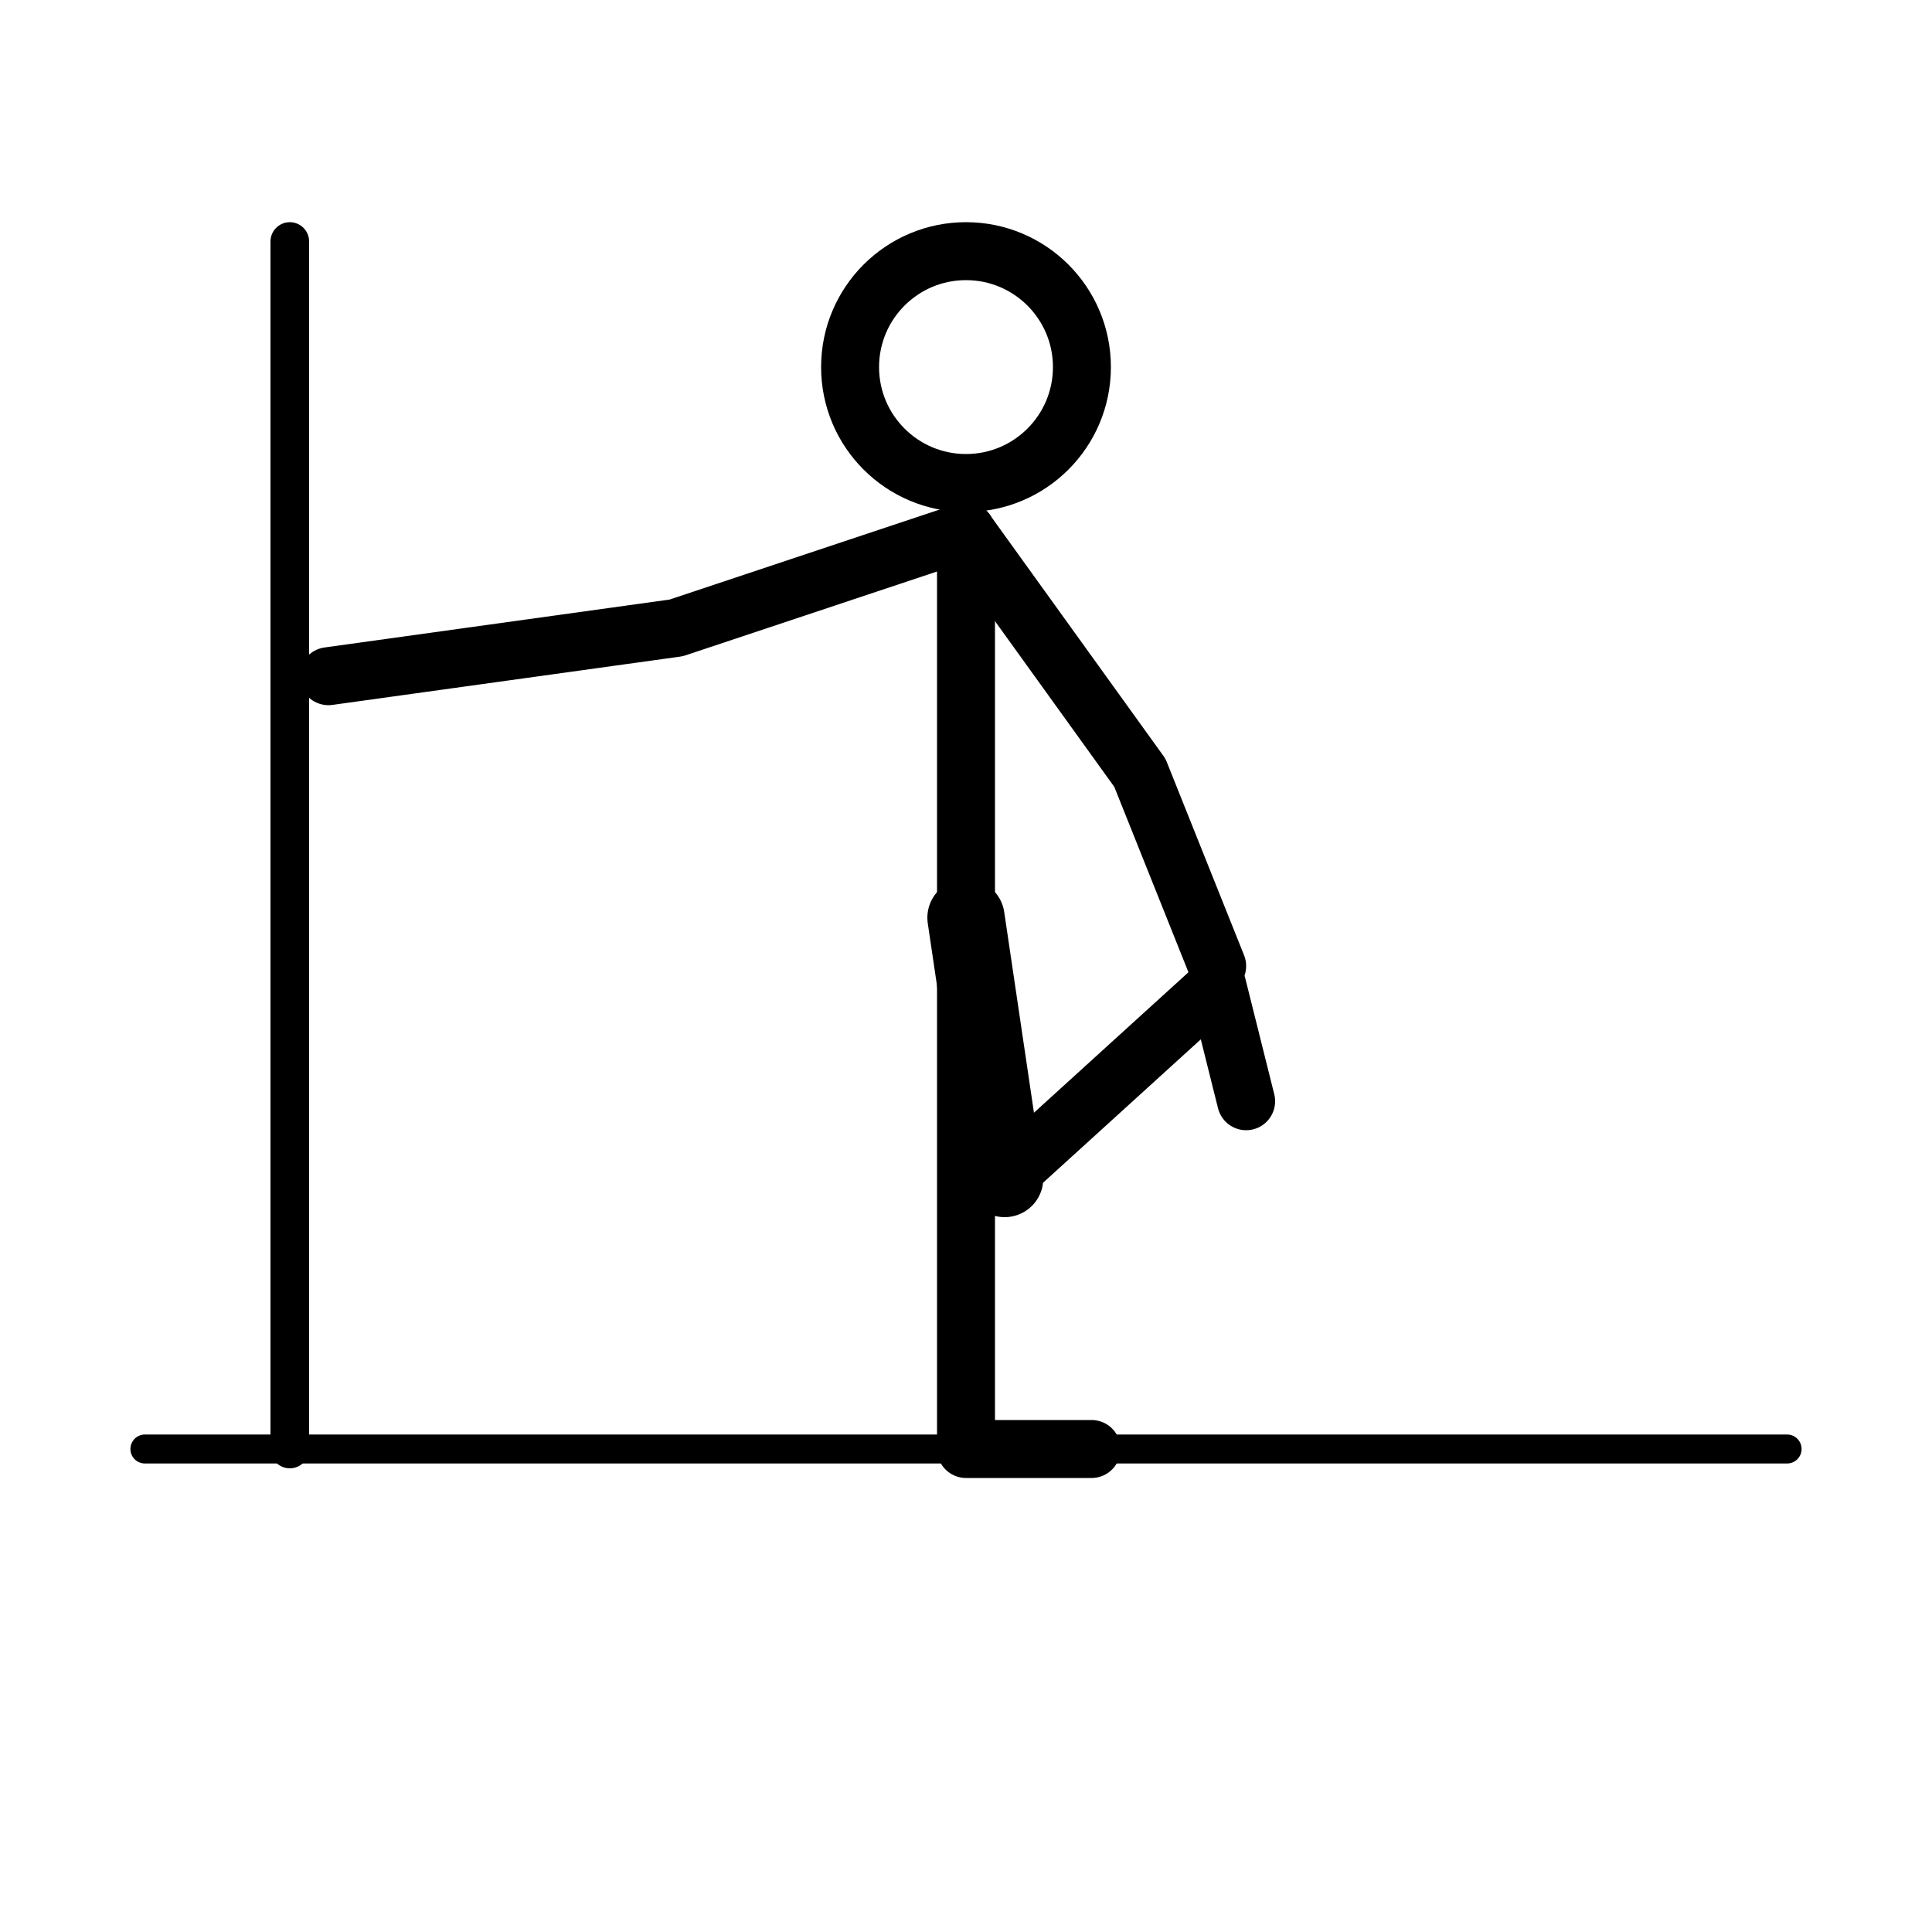
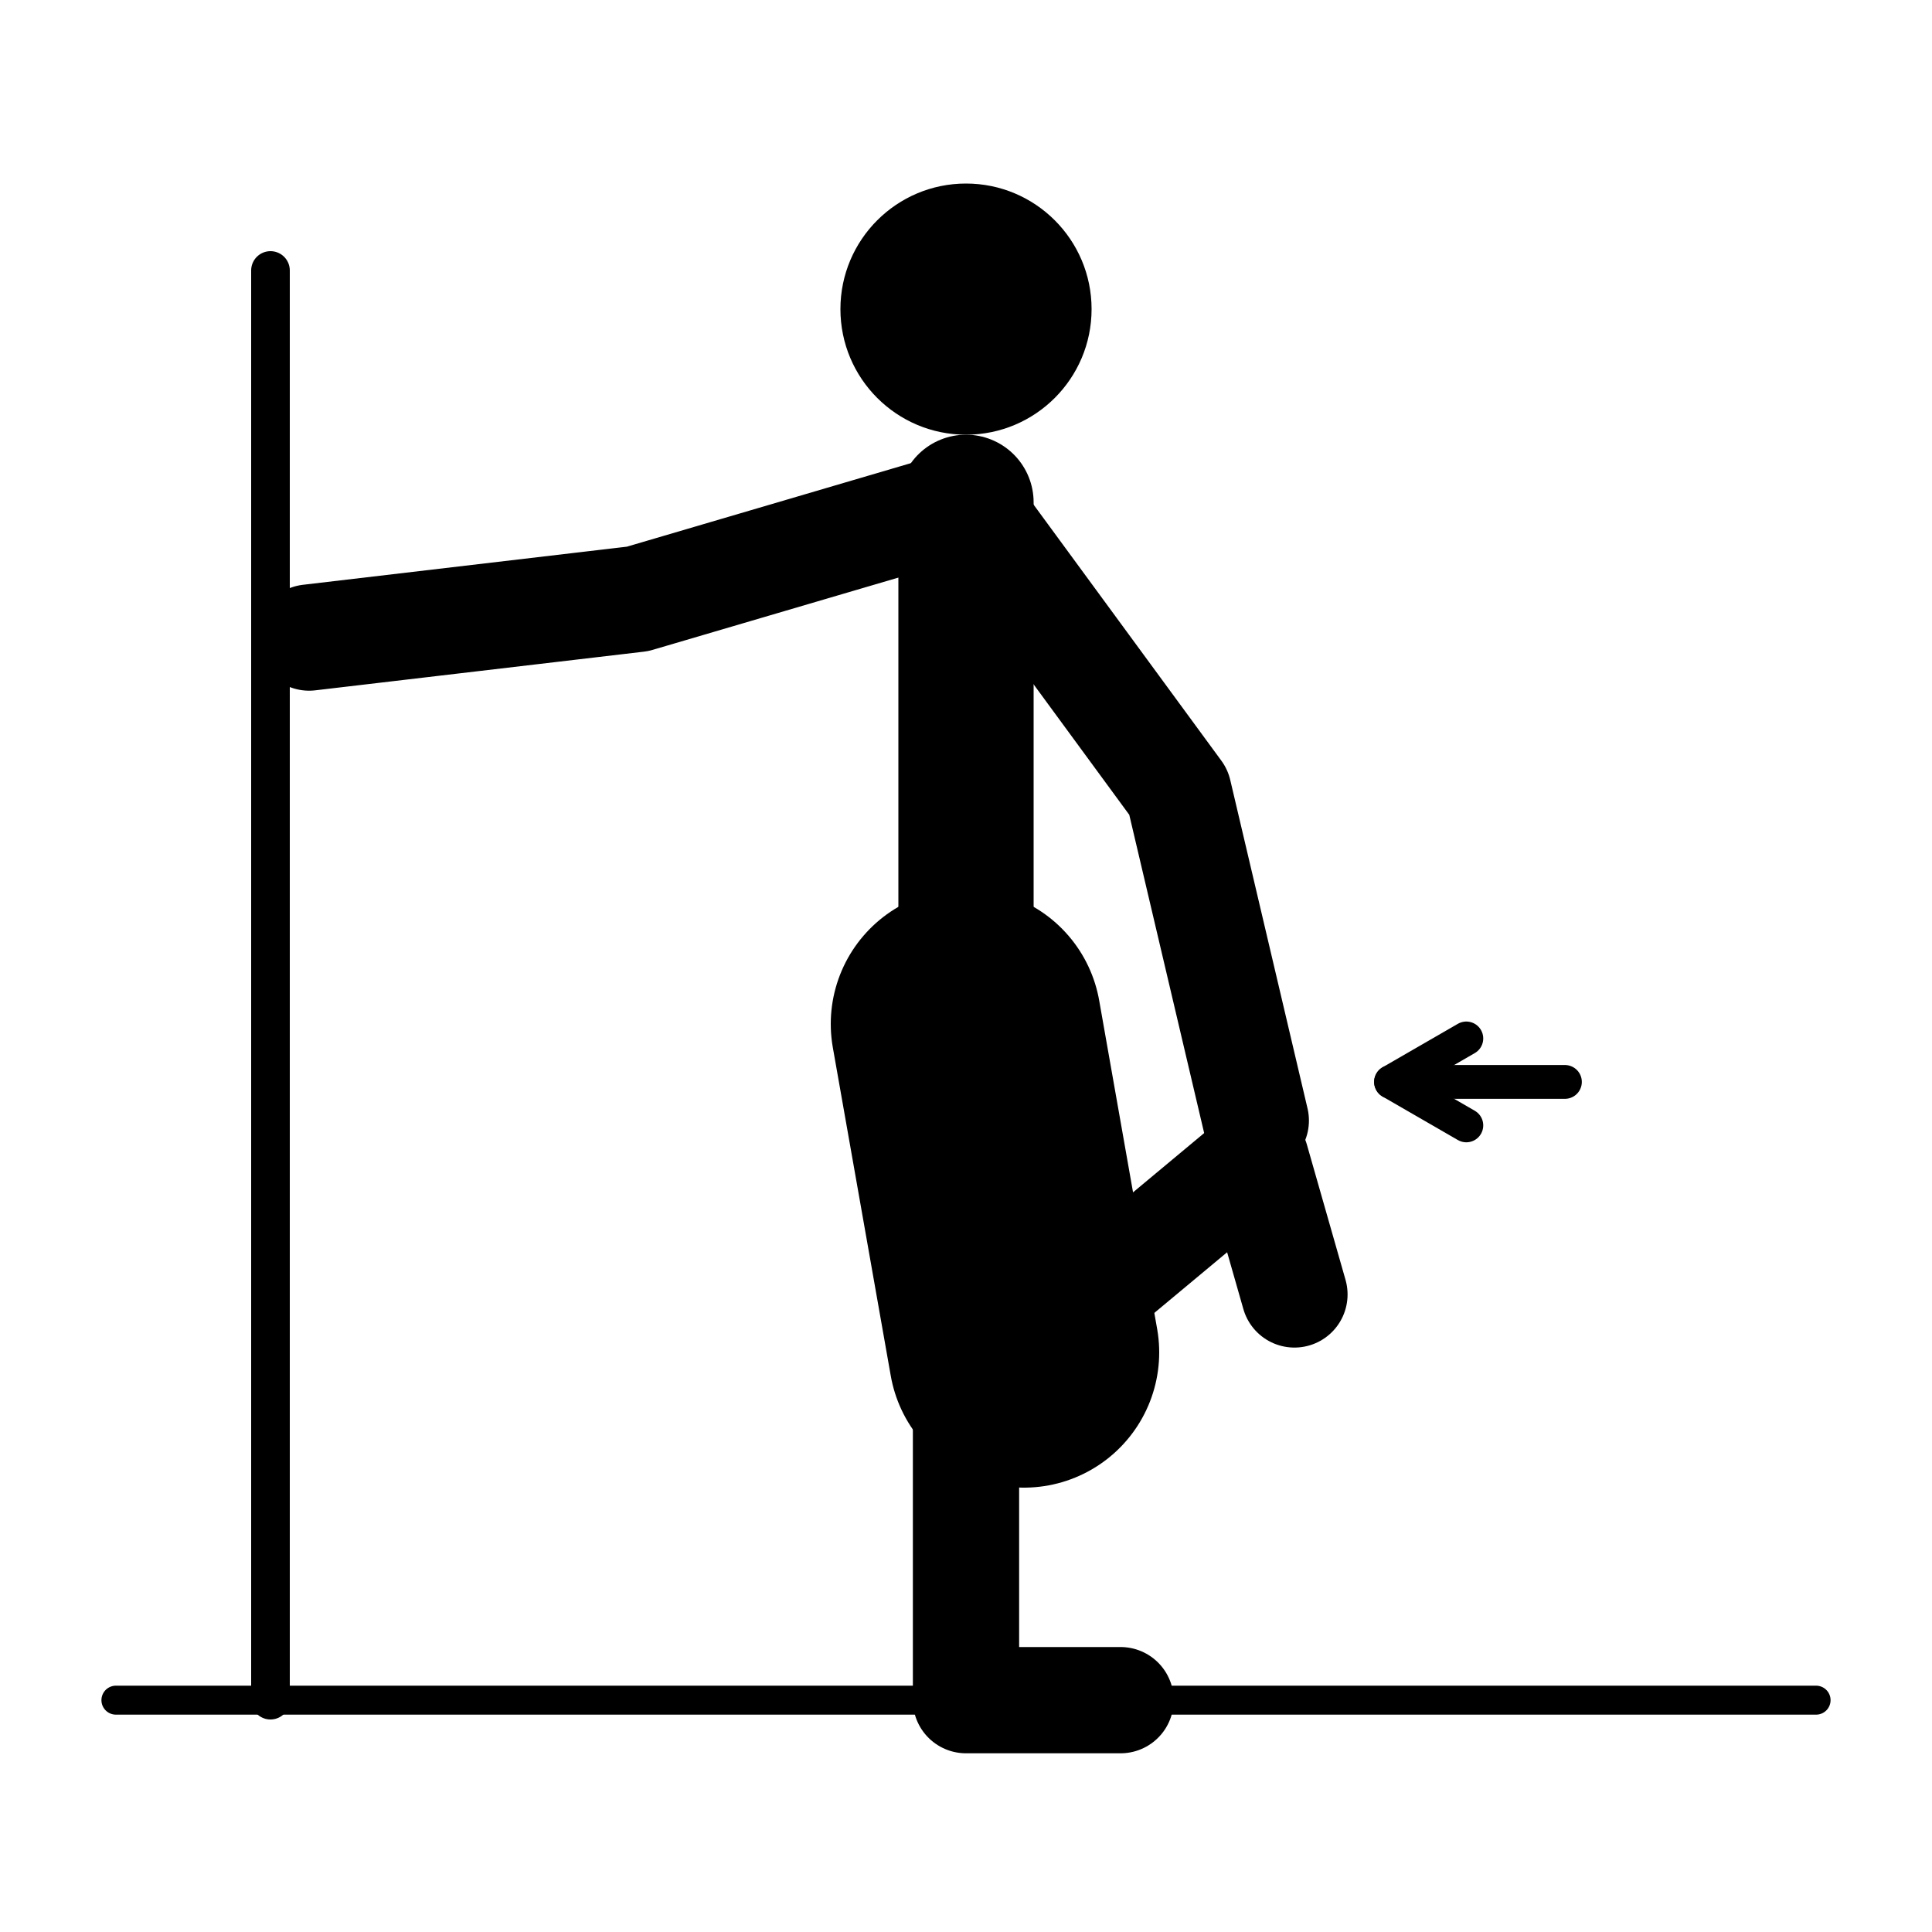
- <svg xmlns="http://www.w3.org/2000/svg" viewBox="0 0 200 200" fill="none" stroke="currentColor" stroke-width="6" stroke-linecap="round" stroke-linejoin="round" role="img" aria-label="De pé, calcanhar puxado ao glúteo, mão na parede">
-   <line class="chao" x1="15" y1="150" x2="185" y2="150" stroke-width="3" />
-   <line class="apoio" x1="30" y1="25" x2="30" y2="150" stroke-width="4" />
-   <circle cx="100" cy="38" r="12" />
-   <path d="M100 95 L100 55" />
-   <path d="M100 55 L70 65 L34 70" />
-   <path d="M100 55 L118 80 L126 100" />
-   <path d="M100 95 L100 122 L100 150 L113 150" />
-   <path class="alvo" stroke-width="8" d="M100 95 L104 122" />
-   <path d="M104 122 L126 102 L129 114" />
+ <svg xmlns="http://www.w3.org/2000/svg" viewBox="0 0 200 200" fill="none" stroke="currentColor" stroke-linecap="round" stroke-linejoin="round" role="img" aria-label="De pé, calcanhar puxado ao glúteo, mão na parede">
+   <line class="chao" stroke-width="3" x1="12" y1="176" x2="188" y2="176" />
+   <polyline class="apoio" stroke-width="4" points="28,28 28,176" />
+   <polyline class="halo" stroke-width="28" points="100,106 106,140" />
+   <polyline class="tronco" stroke-width="14" points="100,106 100,52" />
+   <polyline class="corpo" stroke-width="11" points="100,52 66,62 32,66" />
+   <polyline class="corpo" stroke-width="11" points="100,52 122,82 130,116" />
+   <polyline class="corpo" stroke-width="11" points="100,106 100,140 100,176 116,176" />
+   <polyline class="corpo" stroke-width="11" points="106,140 130,120 134,134" />
+   <polyline class="alvo" stroke-width="12" points="100,106 106,140" />
+   <circle class="cabeca" cx="100" cy="32" r="13" fill="currentColor" stroke="none" />
+   <line class="seta" stroke-width="3.5" x1="162" y1="112" x2="144" y2="112" />
+   <polyline class="seta" stroke-width="3.5" points="151.794,107.5 144,112 151.794,116.5" />
</svg>
